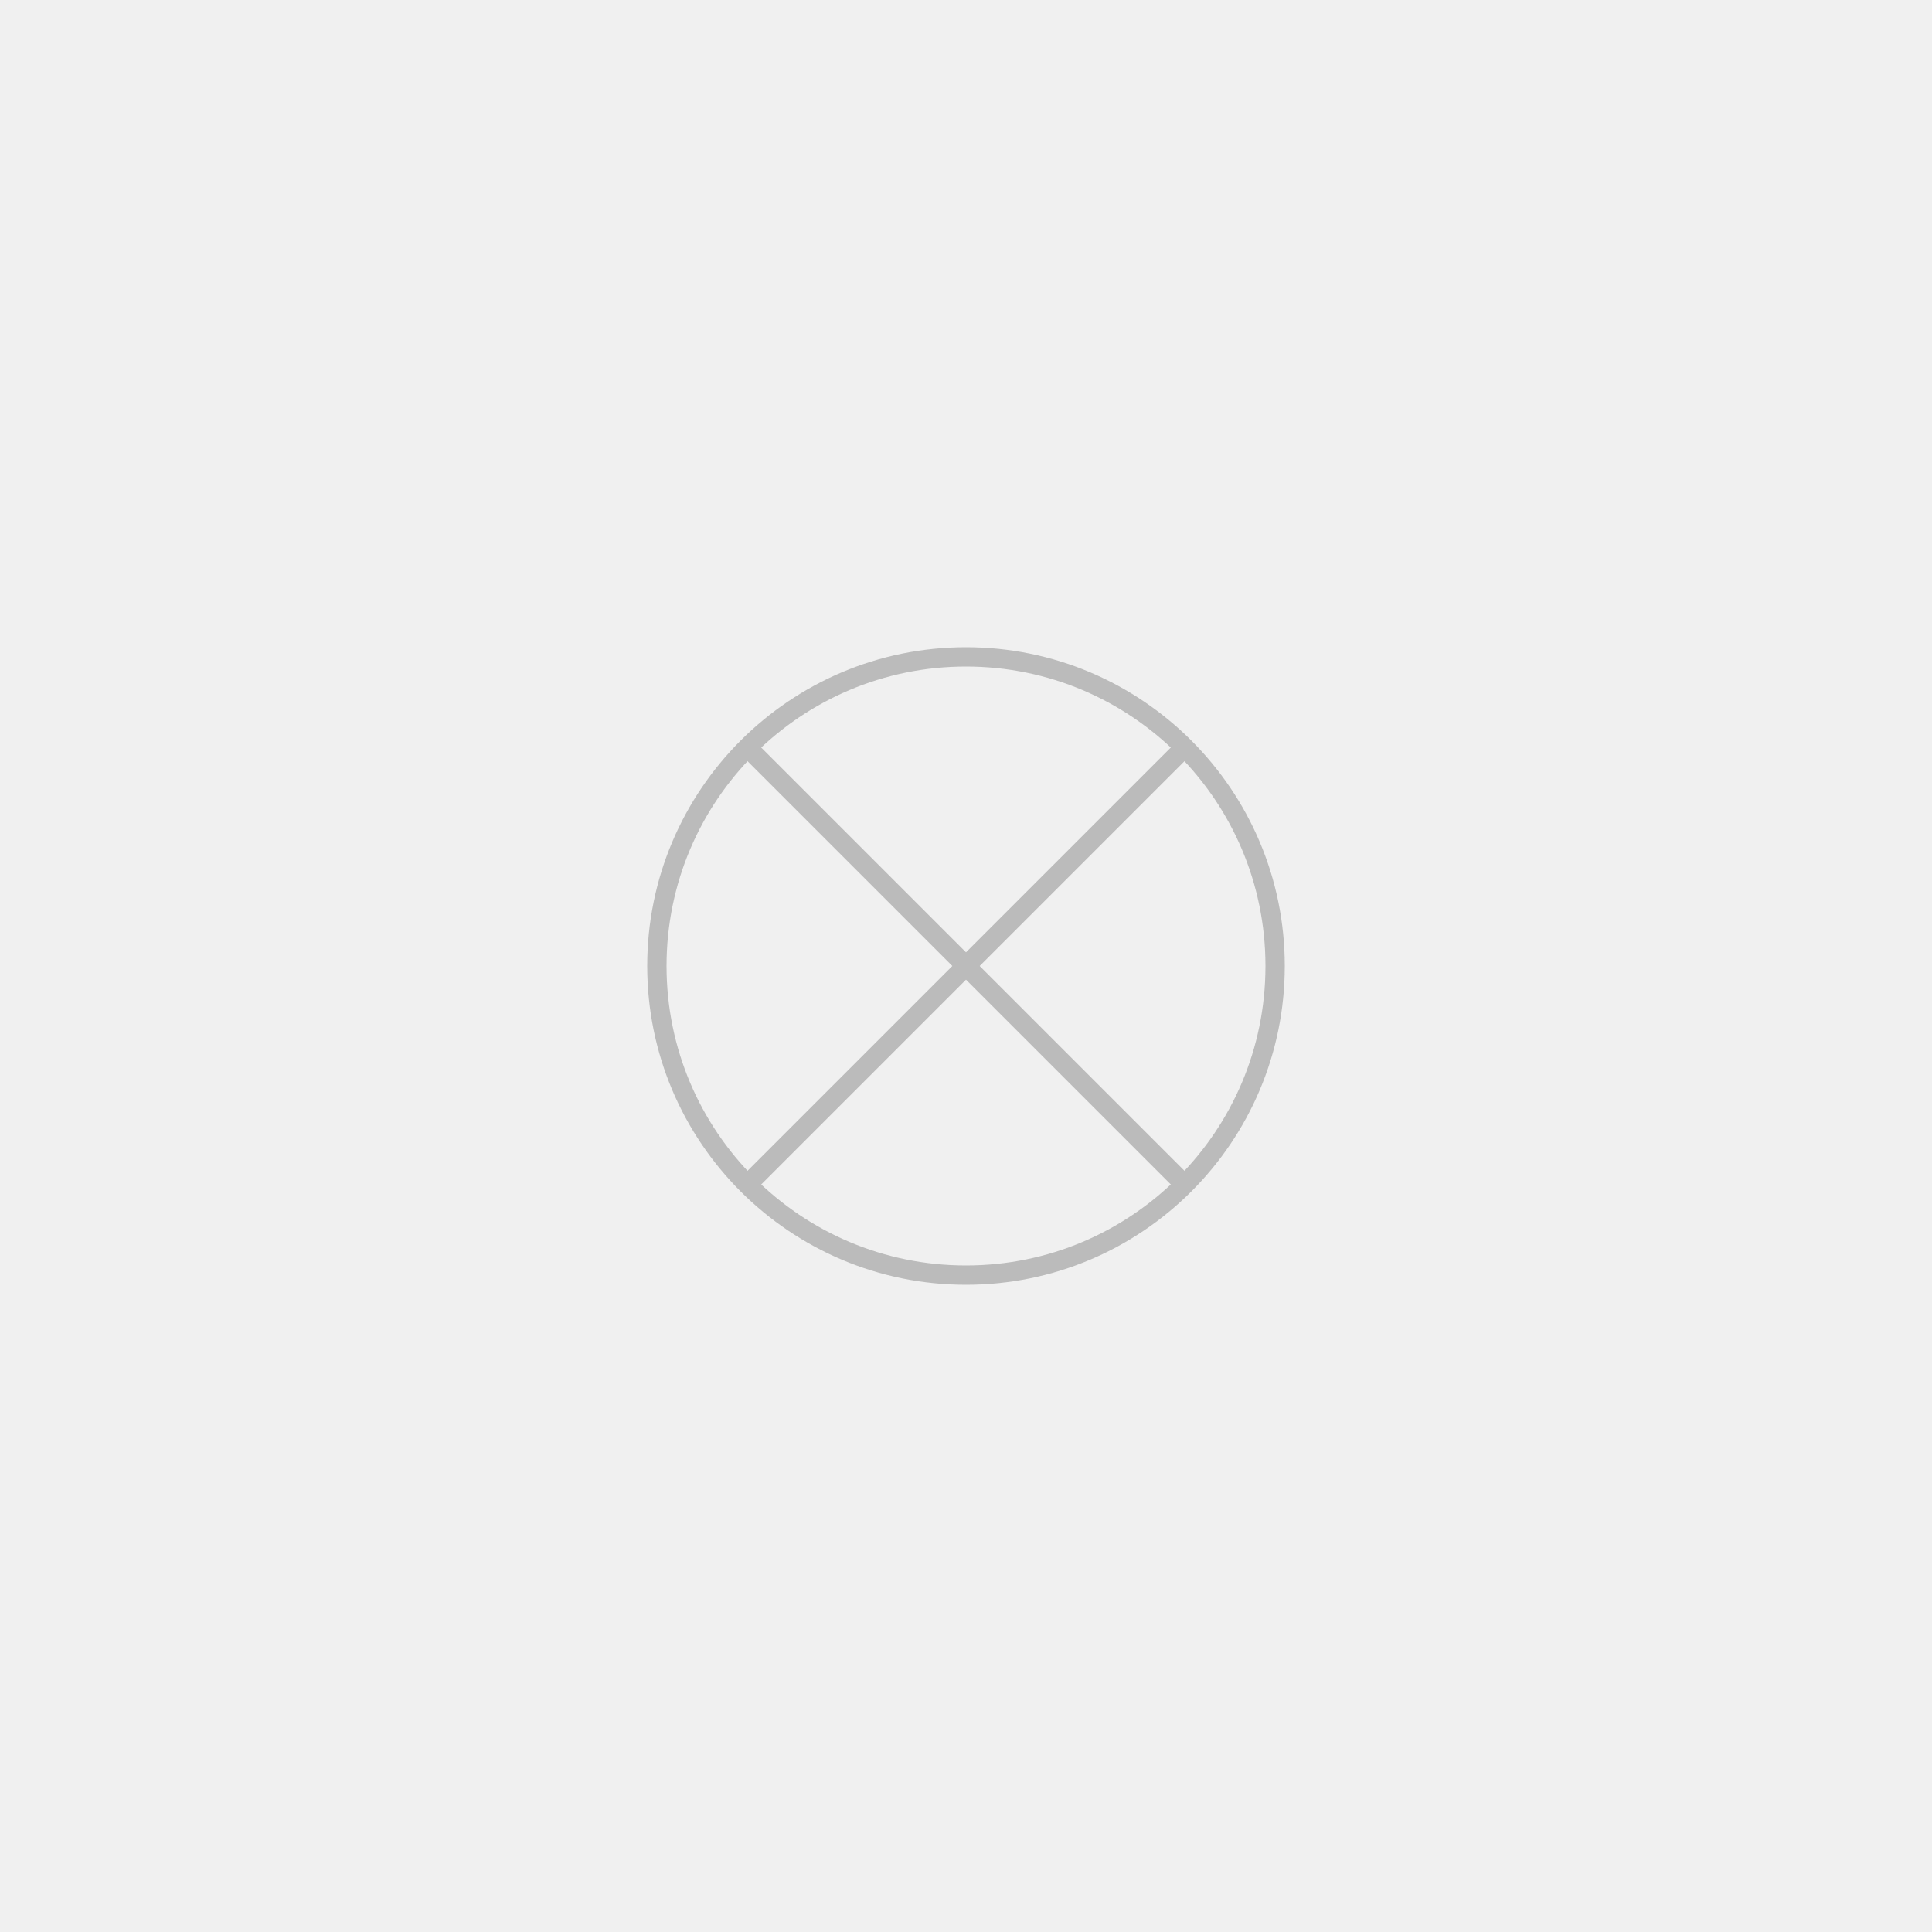
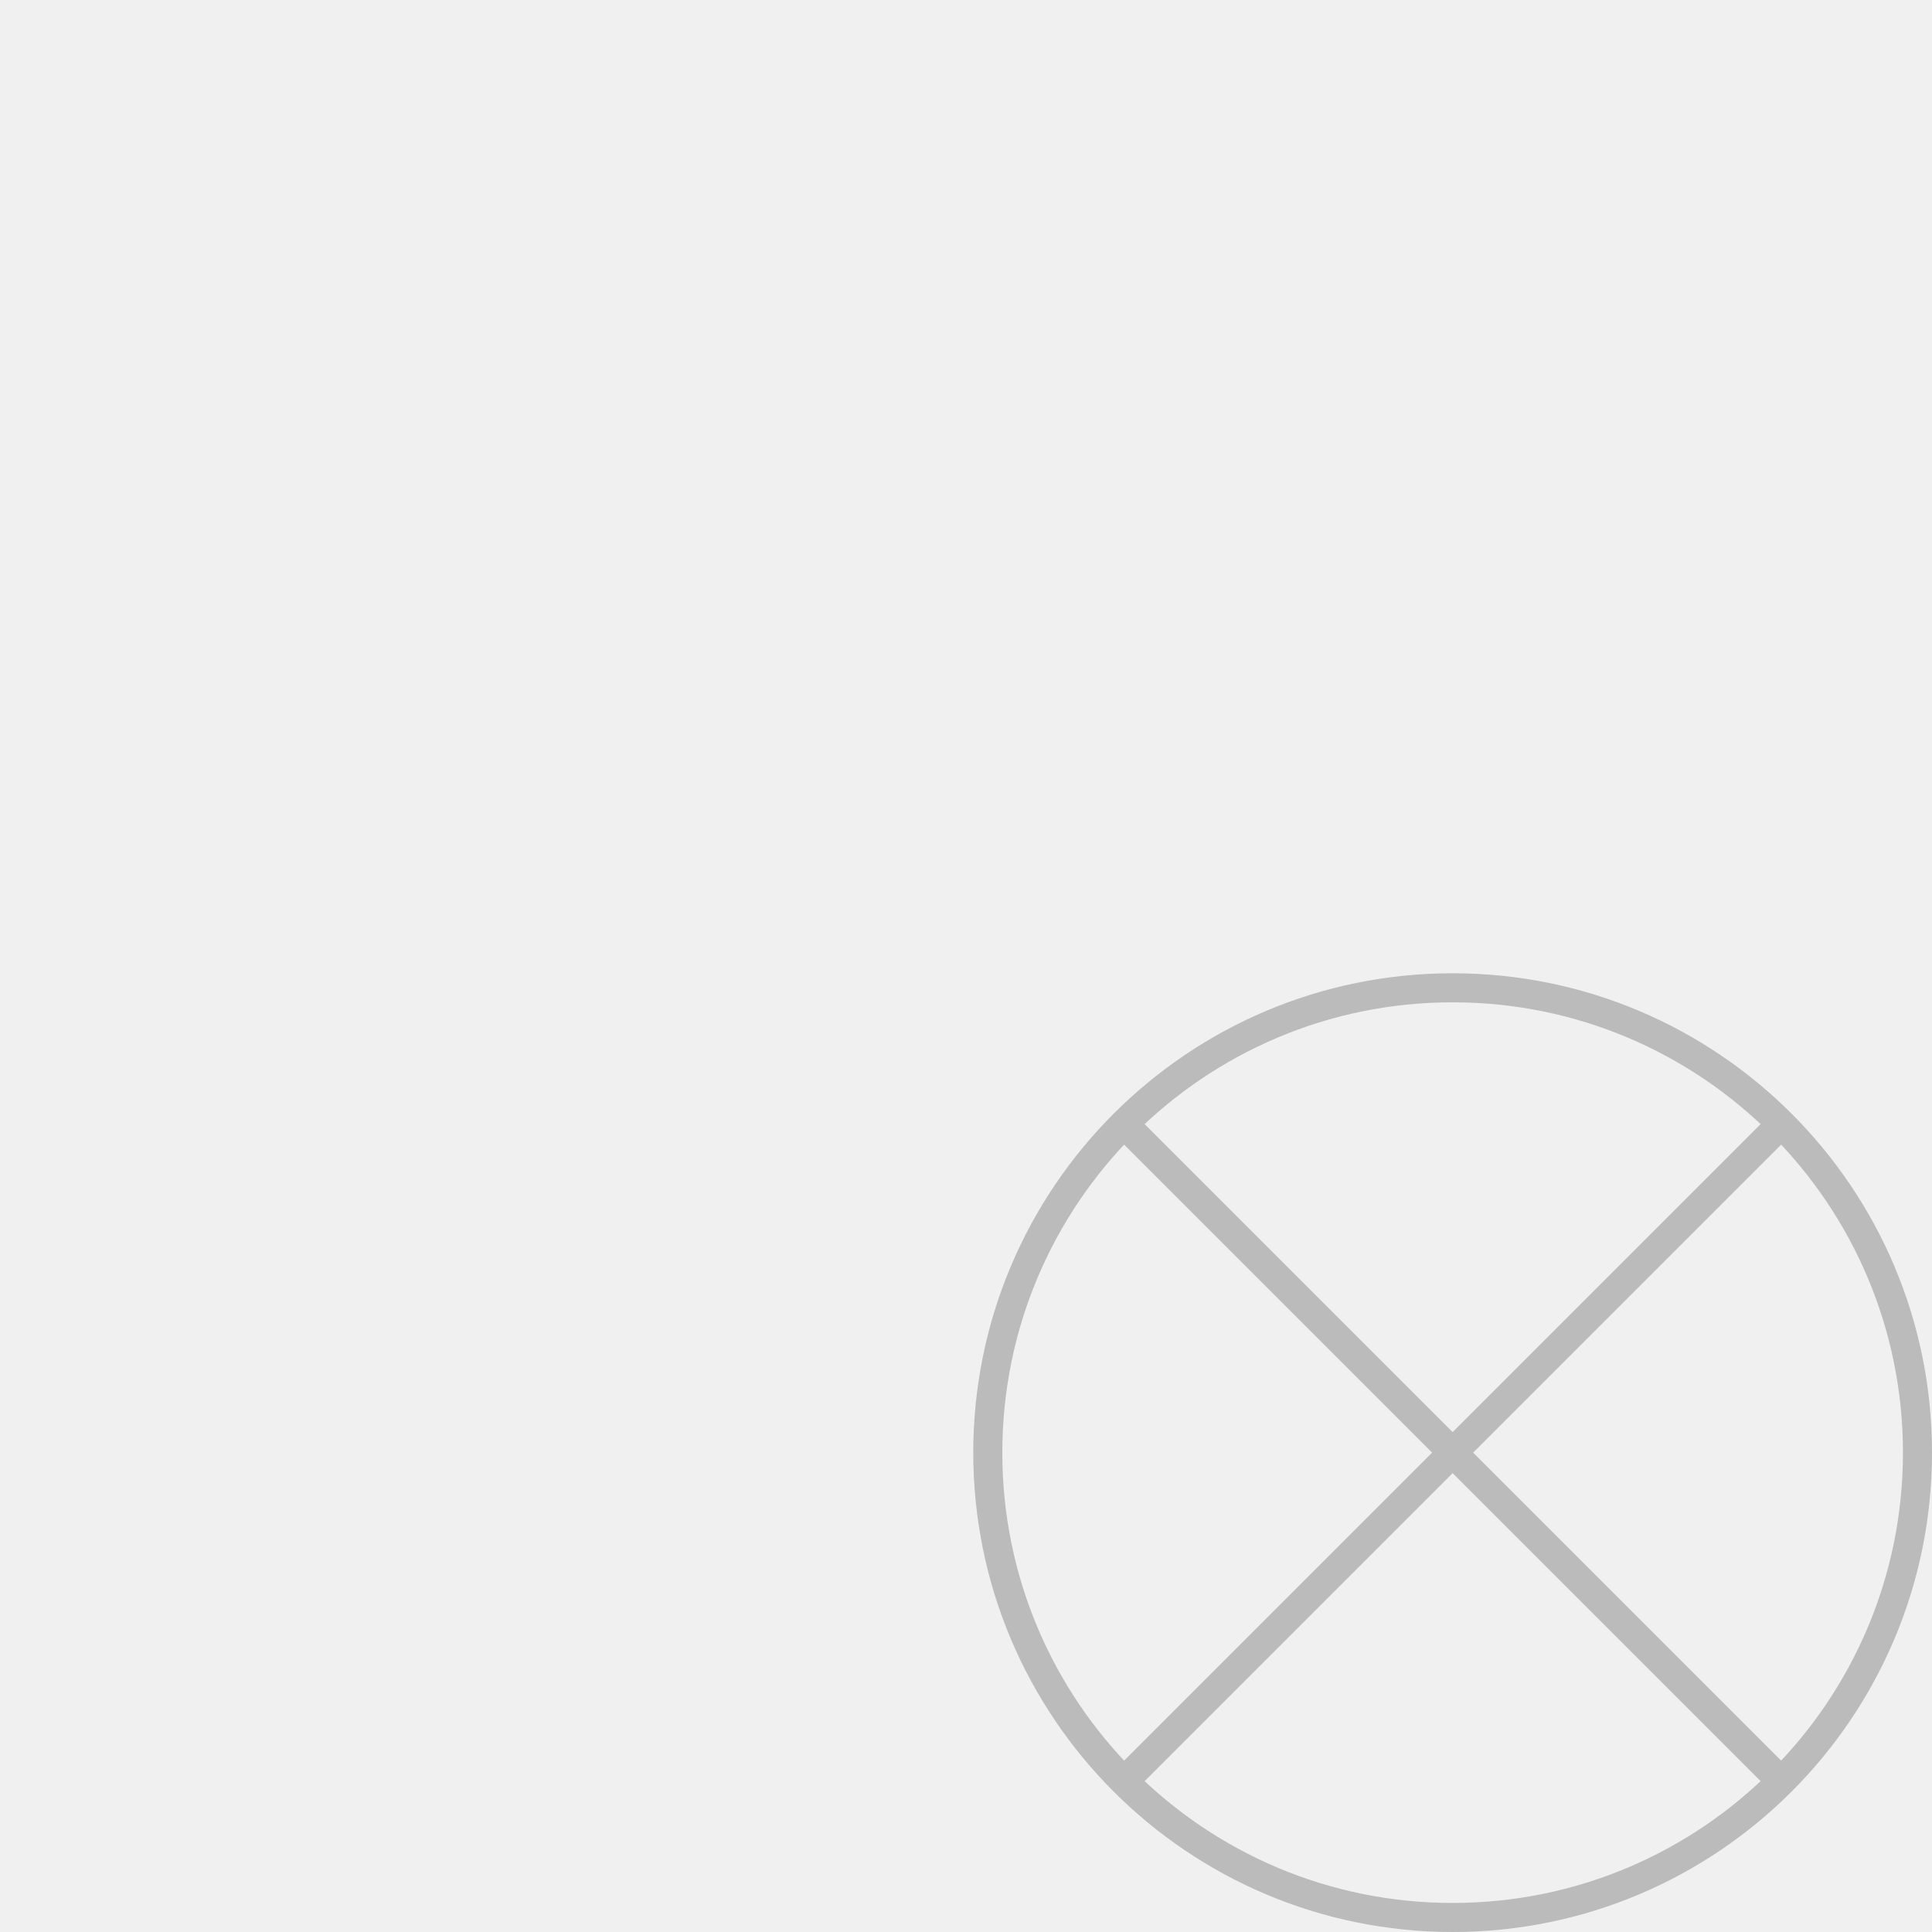
- <svg xmlns="http://www.w3.org/2000/svg" width="300" height="300">
-   <rect width="300" height="300" fill="#f0f0f0" />
+ <svg xmlns="http://www.w3.org/2000/svg" viewbox="0 0 300 300" style="width: 100%; height: 100%;" preserveAspectRatio="xMidYMid slice">
+   <rect x="0" y="0" width="100%" height="100%" fill="#f0f0f0" />
  <circle cx="150" cy="150" r="48" fill="none" stroke="#bbb" stroke-width="3" />
  <line x1="117" y1="117" x2="183" y2="183" stroke="#bbb" stroke-width="3" />
  <line x1="183" y1="117" x2="117" y2="183" stroke="#bbb" stroke-width="3" />
</svg>
